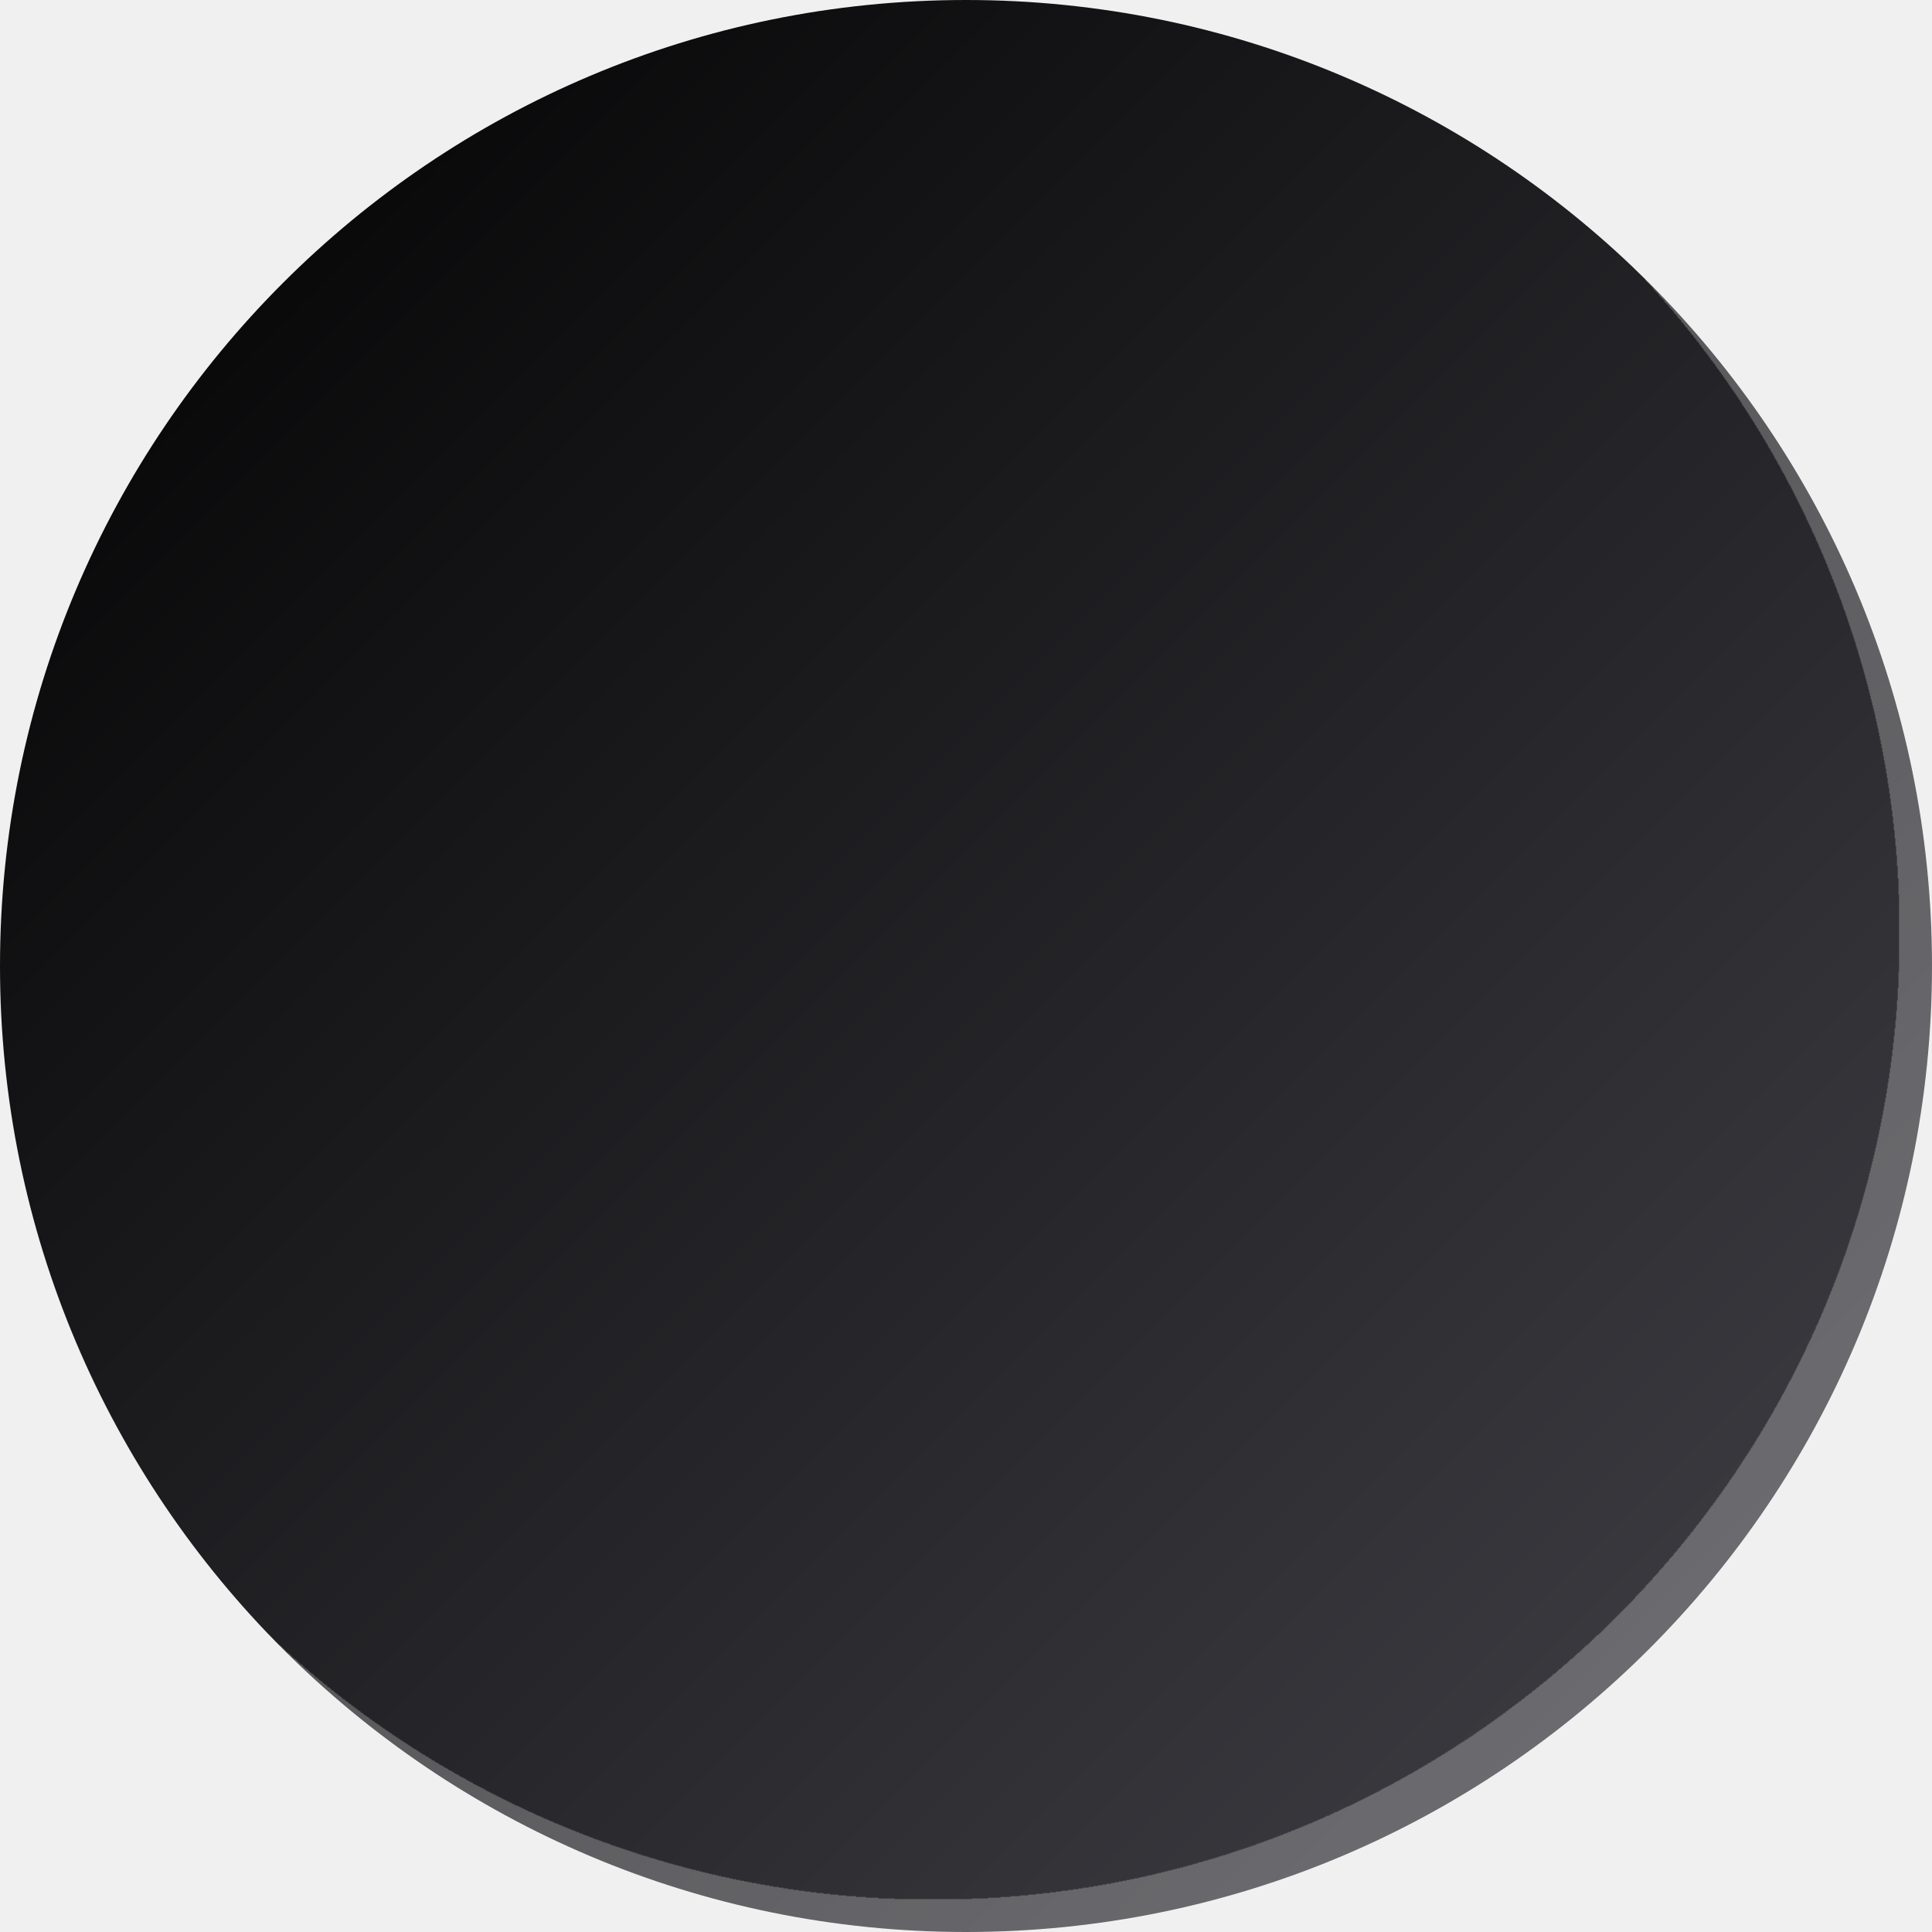
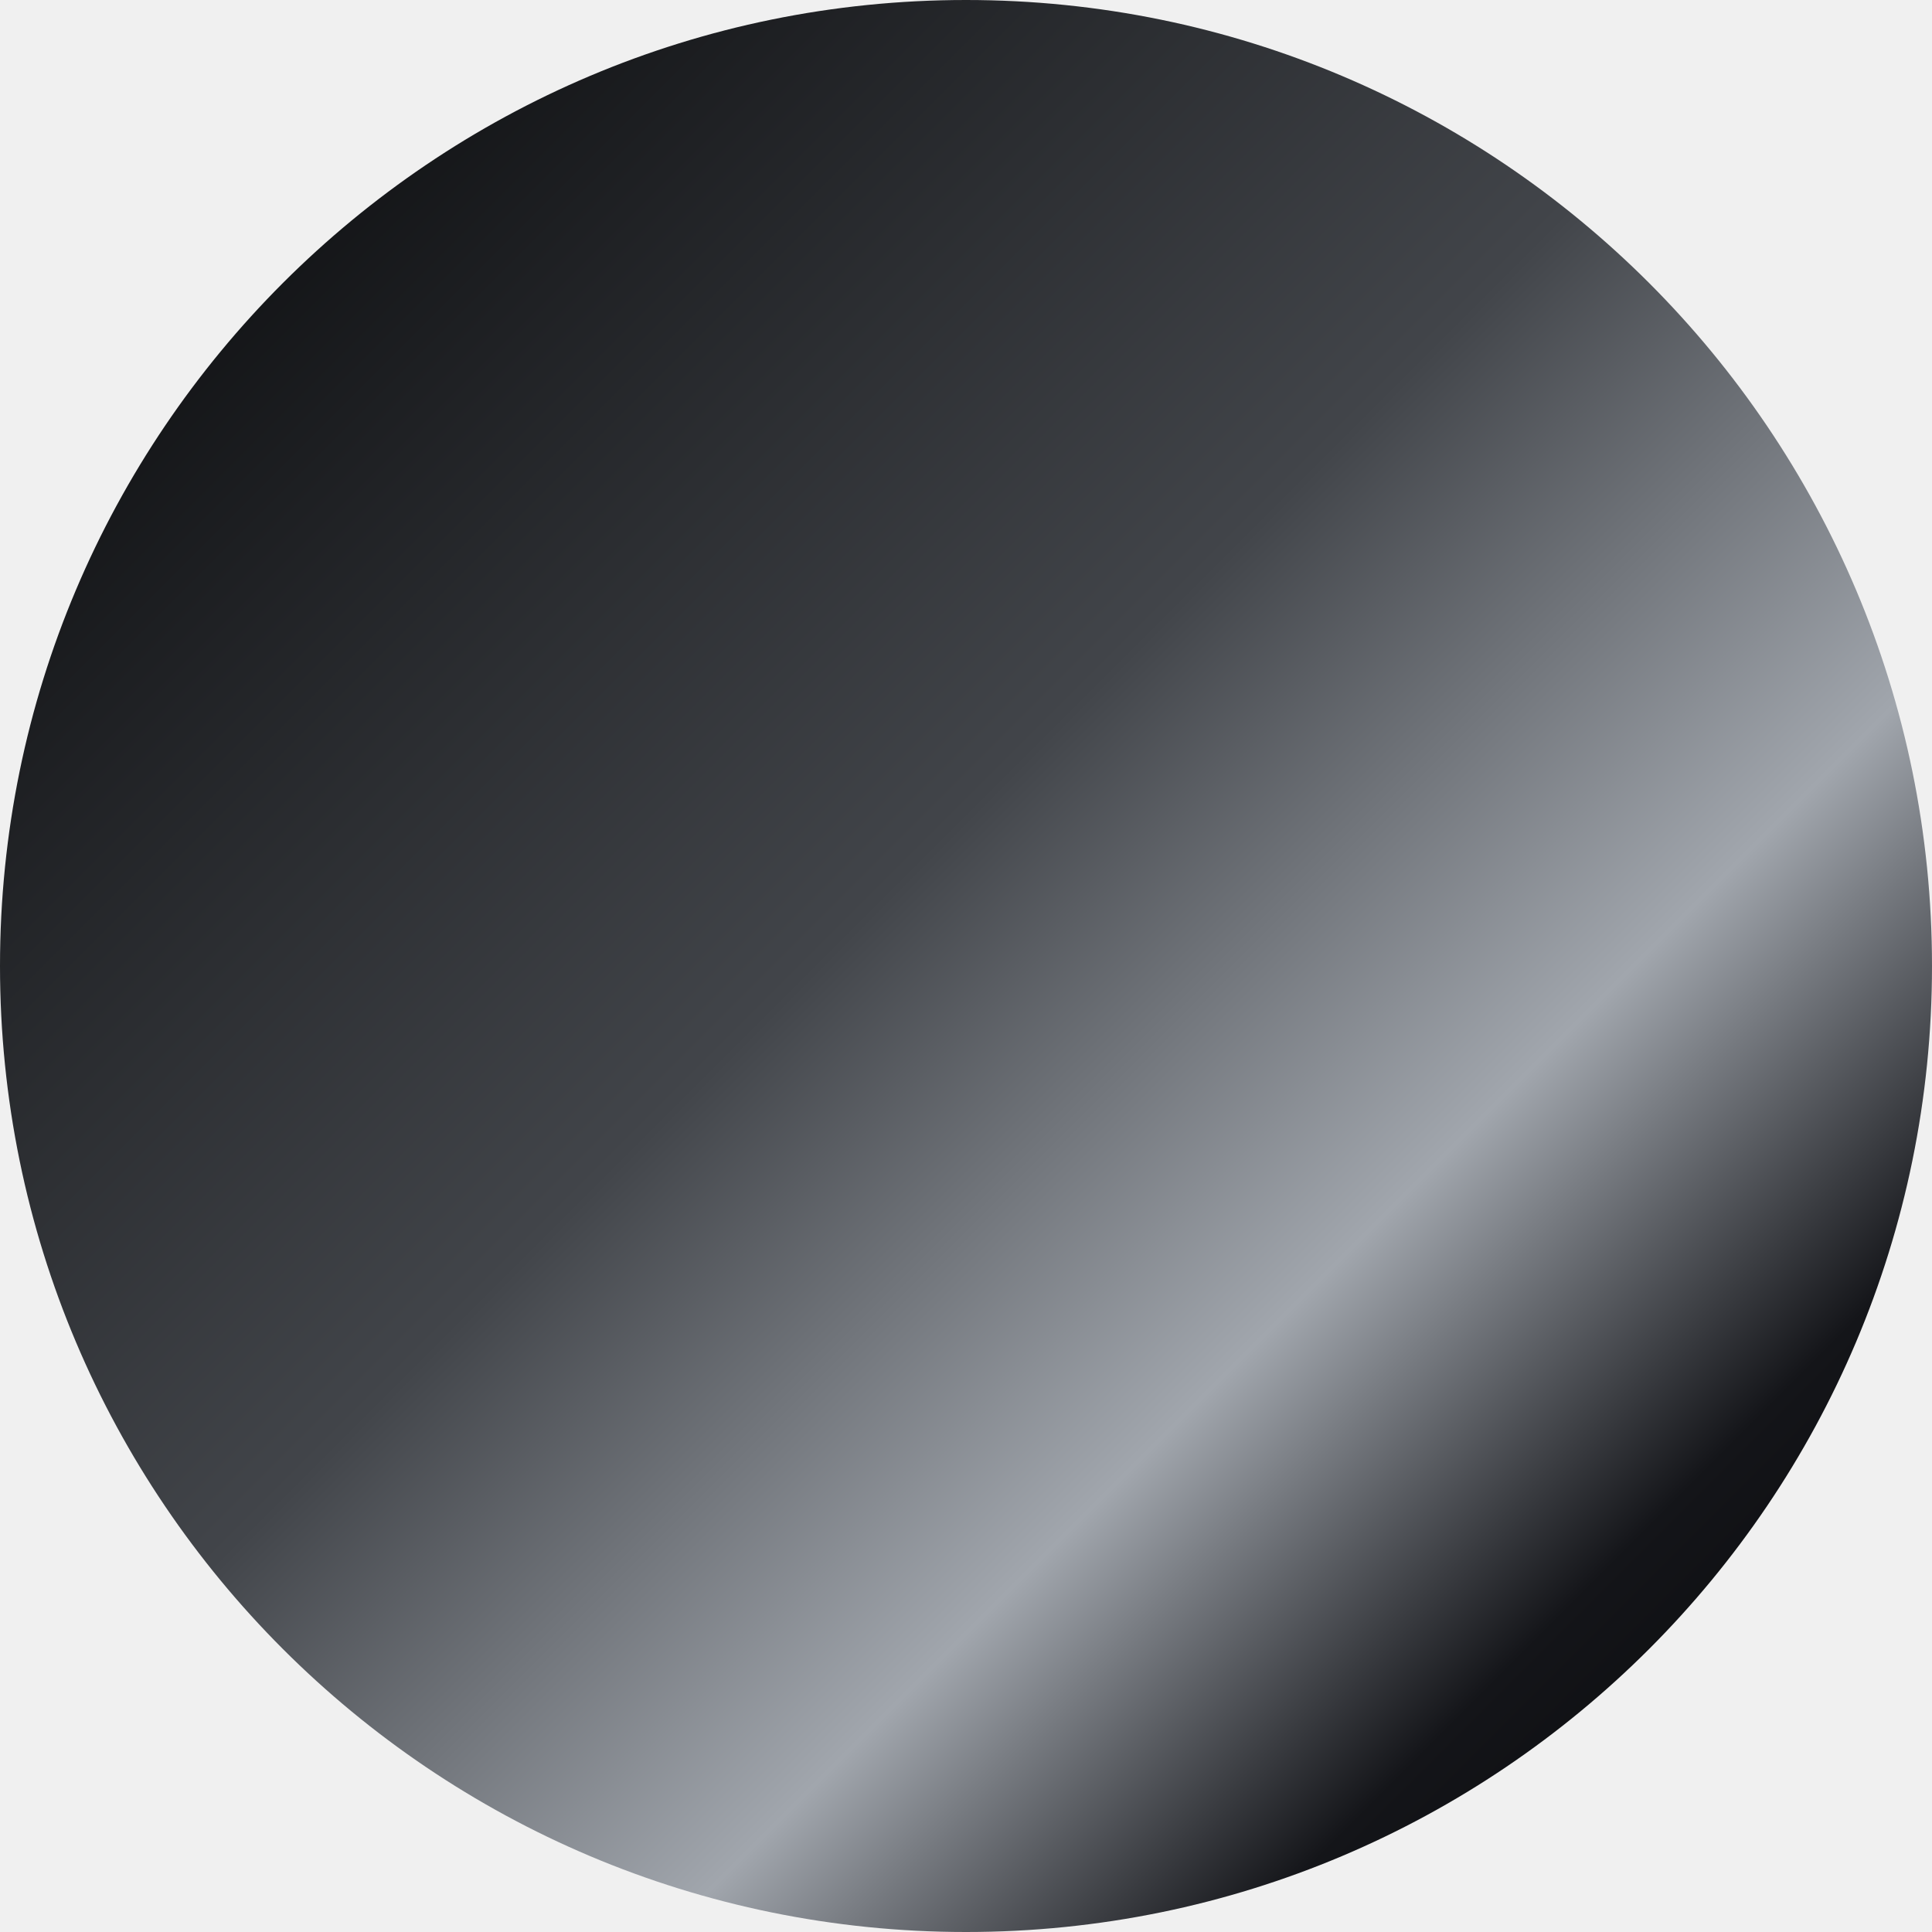
<svg xmlns="http://www.w3.org/2000/svg" width="59" height="59" viewBox="0 0 59 59" fill="none">
-   <g filter="url(#filter0_i_5775_692)">
-     <g clip-path="url(#clip0_5775_692)">
-       <path d="M29.5 59C45.792 59 59 45.792 59 29.5C59 13.208 45.792 0 29.5 0C13.208 0 0 13.208 0 29.5C0 45.792 13.208 59 29.5 59Z" fill="url(#paint0_linear_5775_692)" />
-     </g>
+   <g clip-path="url(#clip0_5775_690)">
+     <path d="M29.5 59C45.792 59 59 45.792 59 29.5C59 13.208 45.792 0 29.5 0C13.208 0 0 13.208 0 29.5C0 45.792 13.208 59 29.5 59Z" fill="url(#paint0_linear_5775_690)" />
  </g>
  <defs>
-     <filter id="filter0_i_5775_692" x="0" y="0" width="59" height="59" filterUnits="userSpaceOnUse" color-interpolation-filters="sRGB">
-       <feFlood flood-opacity="0" result="BackgroundImageFix" />
-       <feBlend mode="normal" in="SourceGraphic" in2="BackgroundImageFix" result="shape" />
-       <feColorMatrix in="SourceAlpha" type="matrix" values="0 0 0 0 0 0 0 0 0 0 0 0 0 0 0 0 0 0 127 0" result="hardAlpha" />
-       <feOffset dx="-1" dy="-1" />
-       <feComposite in2="hardAlpha" operator="arithmetic" k2="-1" k3="1" />
-       <feColorMatrix type="matrix" values="0 0 0 0 1 0 0 0 0 1 0 0 0 0 1 0 0 0 0.25 0" />
-       <feBlend mode="normal" in2="shape" result="effect1_innerShadow_5775_692" />
-     </filter>
-     <linearGradient id="paint0_linear_5775_692" x1="0" y1="0" x2="59" y2="59" gradientUnits="userSpaceOnUse">
-       <stop />
-       <stop offset="1" stop-color="#43434A" />
+     <linearGradient id="paint0_linear_5775_690" x1="0" y1="0" x2="59" y2="59" gradientUnits="userSpaceOnUse">
+       <stop stop-color="#020203" />
+       <stop offset="0.062" stop-color="#090A0C" />
+       <stop offset="0.46" stop-color="#42454A" />
+       <stop offset="0.673" stop-color="#A1A6AD" />
+       <stop offset="0.822" stop-color="#141519" />
+       <stop offset="1" stop-color="#010102" />
    </linearGradient>
-     <clipPath id="clip0_5775_692">
+     <clipPath id="clip0_5775_690">
      <rect width="59" height="59" fill="white" />
    </clipPath>
  </defs>
</svg>
